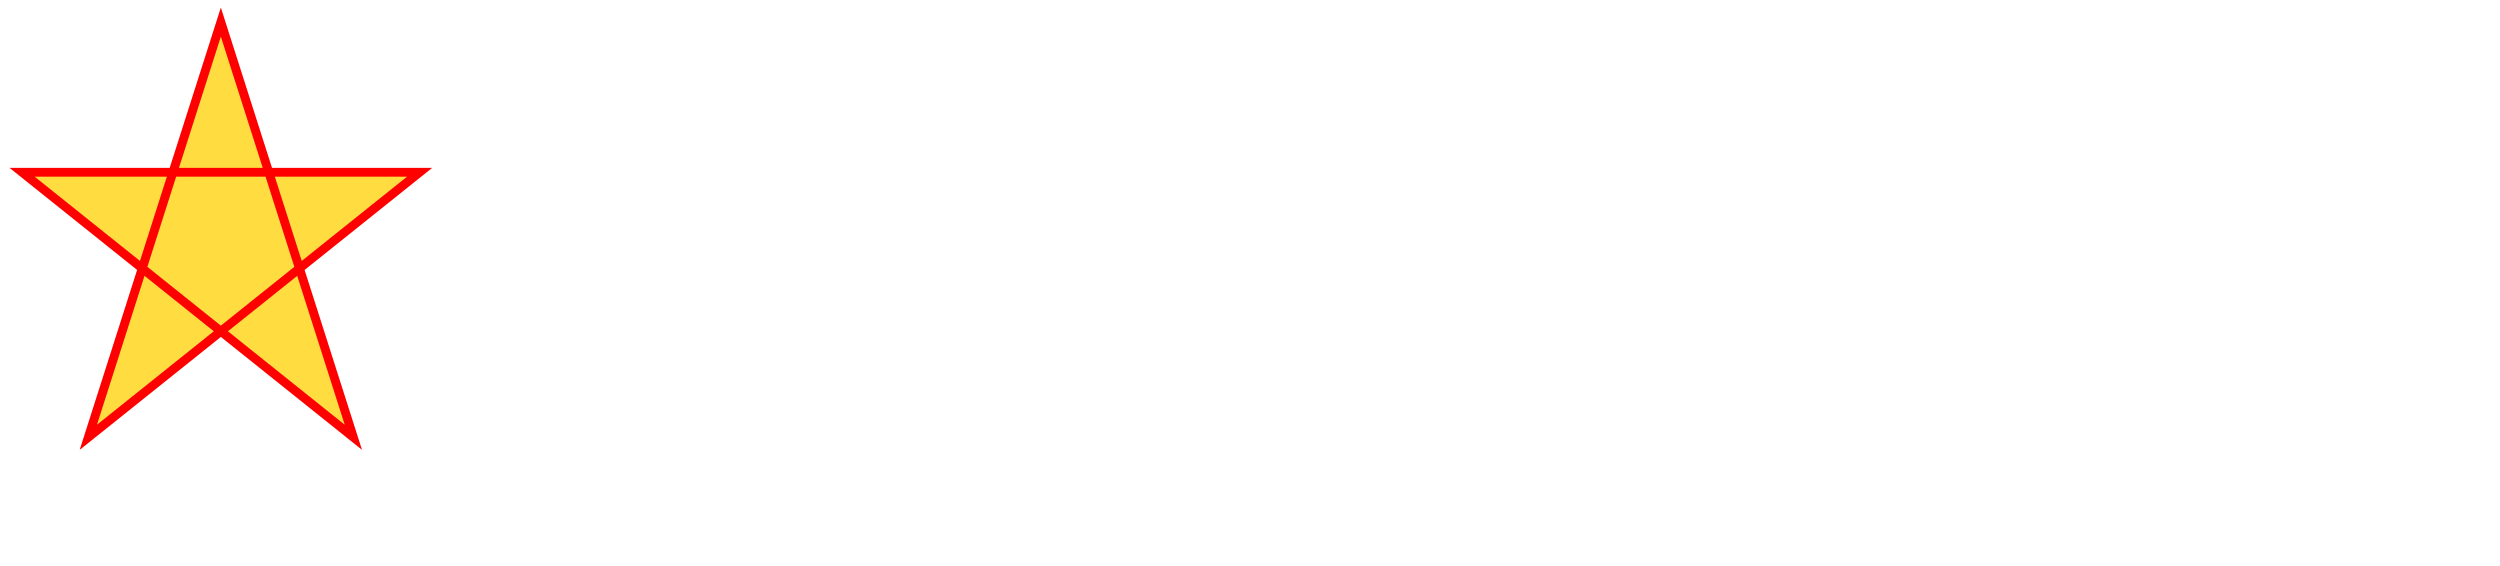
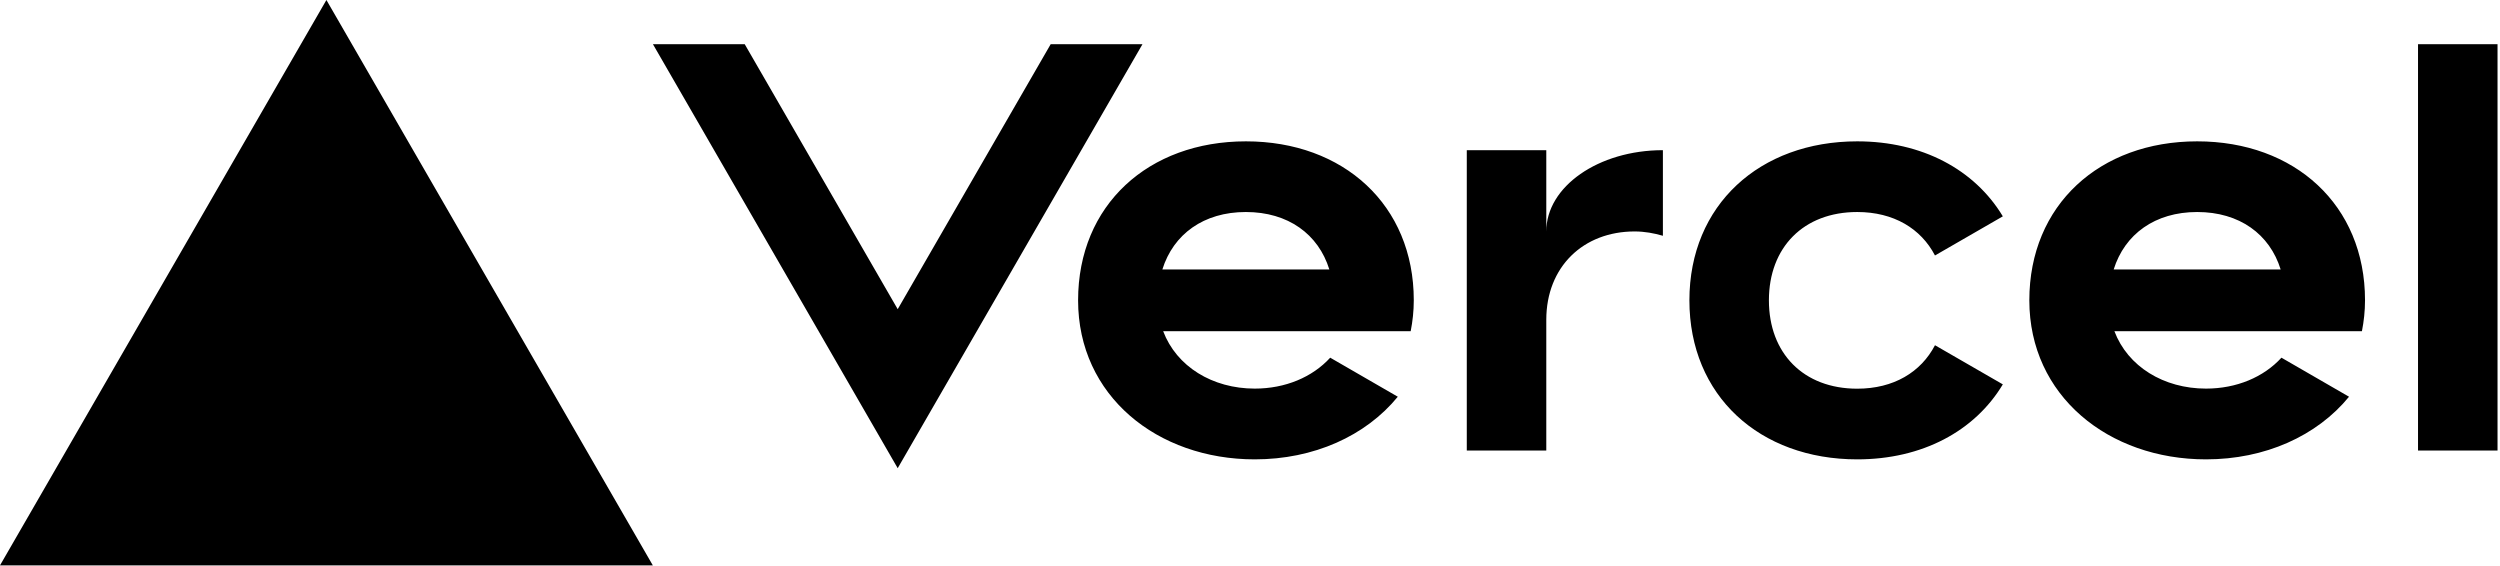
- <svg xmlns="http://www.w3.org/2000/svg" xmlns:xlink="http://www.w3.org/1999/xlink" width="283" height="64" viewBox="0 0 283 64" fill="none">
-   <path d="M141.04 16c-11.04 0-19 7.2-19 18s8.96 18 20 18c6.67 0 12.55-2.64 16.19-7.09l-7.65-4.42c-2.02 2.21-5.09 3.5-8.54 3.5-4.79 0-8.86-2.5-10.37-6.5h28.02c.22-1.12.35-2.28.35-3.5 0-10.79-7.96-17.99-19-17.99zm-9.46 14.5c1.25-3.99 4.67-6.5 9.45-6.5 4.79 0 8.21 2.51 9.45 6.5h-18.9zM248.72 16c-11.04 0-19 7.2-19 18s8.96 18 20 18c6.67 0 12.55-2.64 16.19-7.09l-7.65-4.42c-2.02 2.21-5.09 3.5-8.54 3.5-4.79 0-8.86-2.5-10.37-6.5h28.02c.22-1.12.35-2.28.35-3.5 0-10.79-7.96-17.99-19-17.99zm-9.45 14.5c1.25-3.99 4.67-6.5 9.45-6.5 4.79 0 8.21 2.51 9.45 6.5h-18.9zM200.24 34c0 6 3.92 10 10 10 4.12 0 7.21-1.87 8.8-4.92l7.68 4.43c-3.18 5.3-9.14 8.49-16.48 8.49-11.05 0-19-7.2-19-18s7.96-18 19-18c7.34 0 13.29 3.19 16.48 8.49l-7.68 4.43c-1.59-3.05-4.68-4.92-8.8-4.92-6.07 0-10 4-10 10zm82.48-29v46h-9V5h9zM36.95 0L73.9 64H0L36.95 0zm92.38 5l-27.71 48L73.91 5H84.3l17.32 30 17.32-30h10.39zm58.91 12v9.69c-1-.29-2.06-.49-3.2-.49-5.81 0-10 4-10 10V51h-9V17h9v9.2c0-5.08 5.91-9.2 13.2-9.2z" fill="#000" id="vercel-path" class="icon" />
-   <defs>
-     <polygon id="star-polygon" points="25,2.5 10,49.5 47.5,19.5 2.5,19.5 40,49.5" />
-   </defs>
-   <mask id="star-mask">
-     <use xlink:href="#star-polygon" />
-   </mask>
-   <use xlink:href="#star-polygon" id="star-icon" class="icon" />
-   <style>
-     .icon:not(:target) {
-       display: none;
-     }
- 
-     #star-icon {
-       stroke: red;
-       fill: #ffdd40 !important;
-     }
- 
-     #vercel-path {
-       mask: url(#star-mask);
-       stroke: red;
-     }
-   </style>
+ <svg xmlns="http://www.w3.org/2000/svg" width="283" height="64" viewBox="0 0 283 64" fill="none">
+   <path d="M141.04 16c-11.04 0-19 7.2-19 18s8.96 18 20 18c6.67 0 12.55-2.64 16.19-7.09l-7.65-4.42c-2.02 2.21-5.09 3.5-8.54 3.5-4.79 0-8.86-2.5-10.37-6.5h28.02c.22-1.12.35-2.28.35-3.5 0-10.79-7.96-17.99-19-17.99zm-9.46 14.5c1.25-3.99 4.67-6.5 9.45-6.5 4.79 0 8.21 2.51 9.45 6.5h-18.9zM248.72 16c-11.04 0-19 7.2-19 18s8.96 18 20 18c6.67 0 12.55-2.64 16.19-7.09l-7.65-4.42c-2.02 2.21-5.09 3.5-8.54 3.5-4.79 0-8.86-2.5-10.37-6.5h28.02c.22-1.12.35-2.28.35-3.5 0-10.79-7.96-17.99-19-17.99zm-9.45 14.5c1.25-3.99 4.67-6.5 9.45-6.5 4.79 0 8.21 2.51 9.45 6.5h-18.9zM200.24 34c0 6 3.92 10 10 10 4.12 0 7.21-1.87 8.8-4.92l7.68 4.43c-3.18 5.3-9.14 8.49-16.48 8.49-11.05 0-19-7.2-19-18s7.96-18 19-18c7.34 0 13.29 3.19 16.48 8.49l-7.68 4.43c-1.59-3.05-4.68-4.92-8.8-4.92-6.07 0-10 4-10 10zm82.48-29v46h-9V5h9zM36.95 0L73.9 64H0L36.95 0zm92.38 5l-27.71 48L73.91 5H84.3l17.32 30 17.32-30h10.39zm58.91 12v9.69c-1-.29-2.06-.49-3.2-.49-5.81 0-10 4-10 10V51h-9V17h9v9.2c0-5.08 5.91-9.2 13.2-9.2z" fill="#000" />
</svg>
